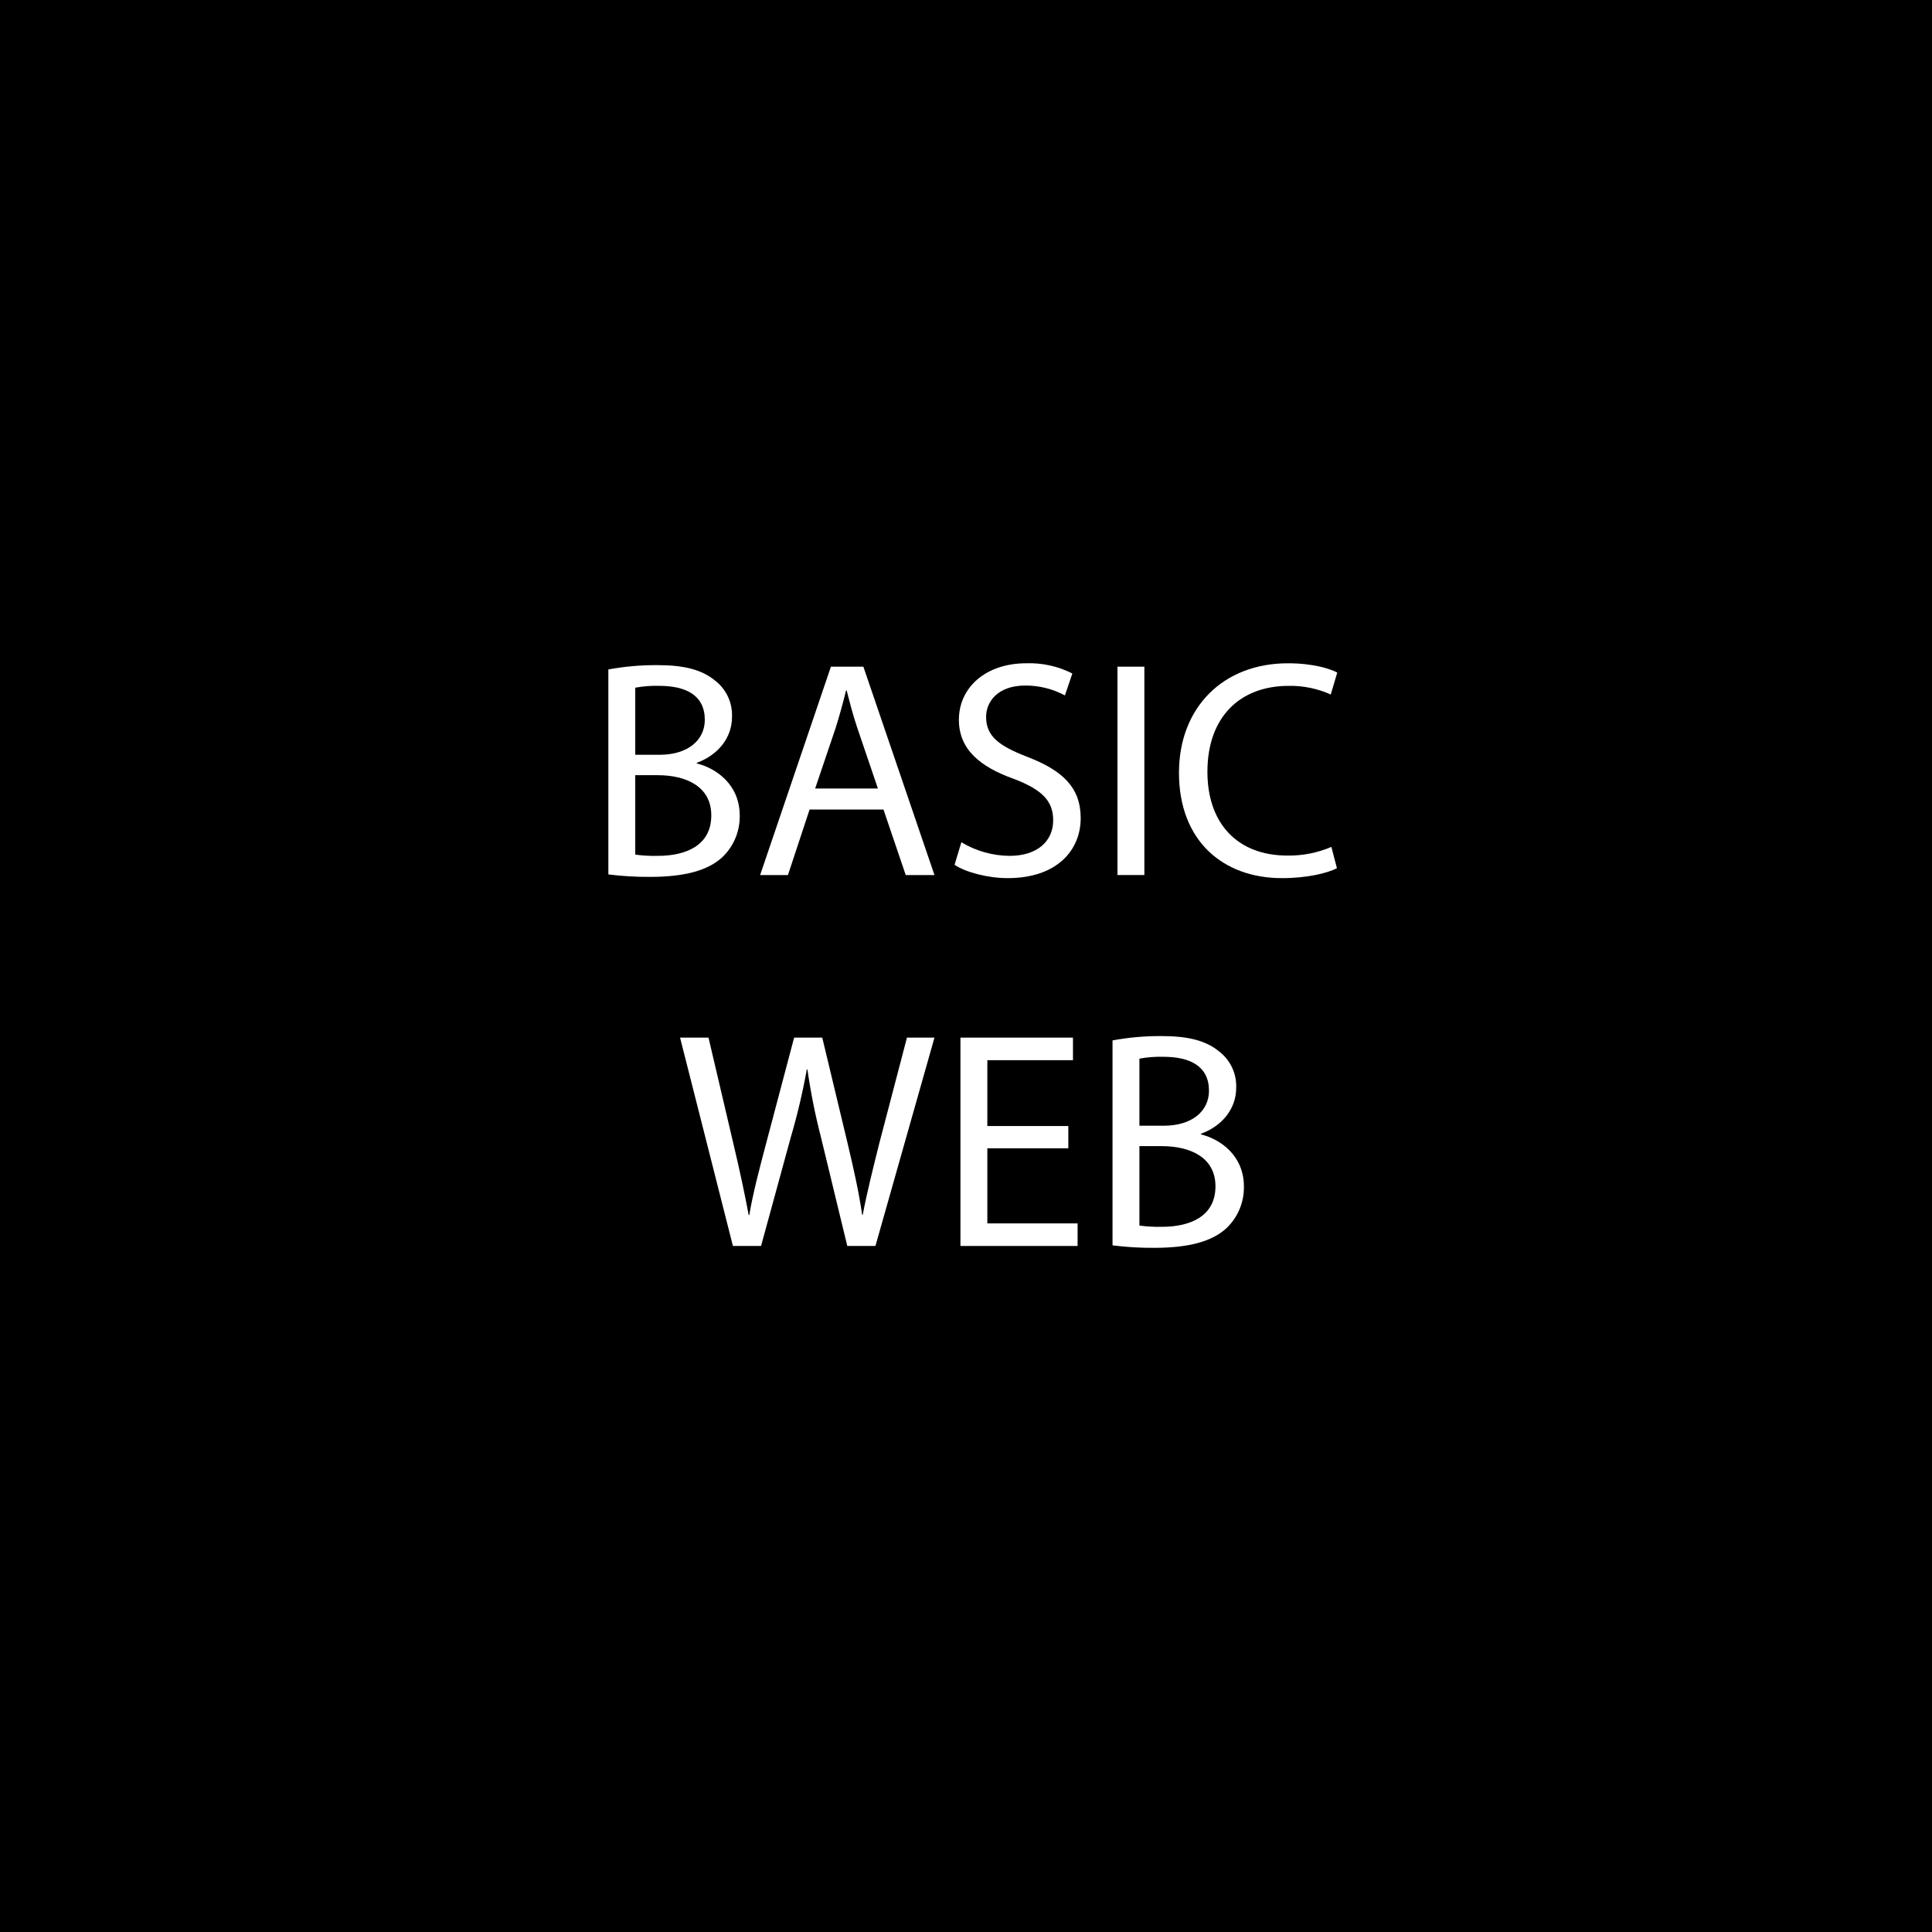
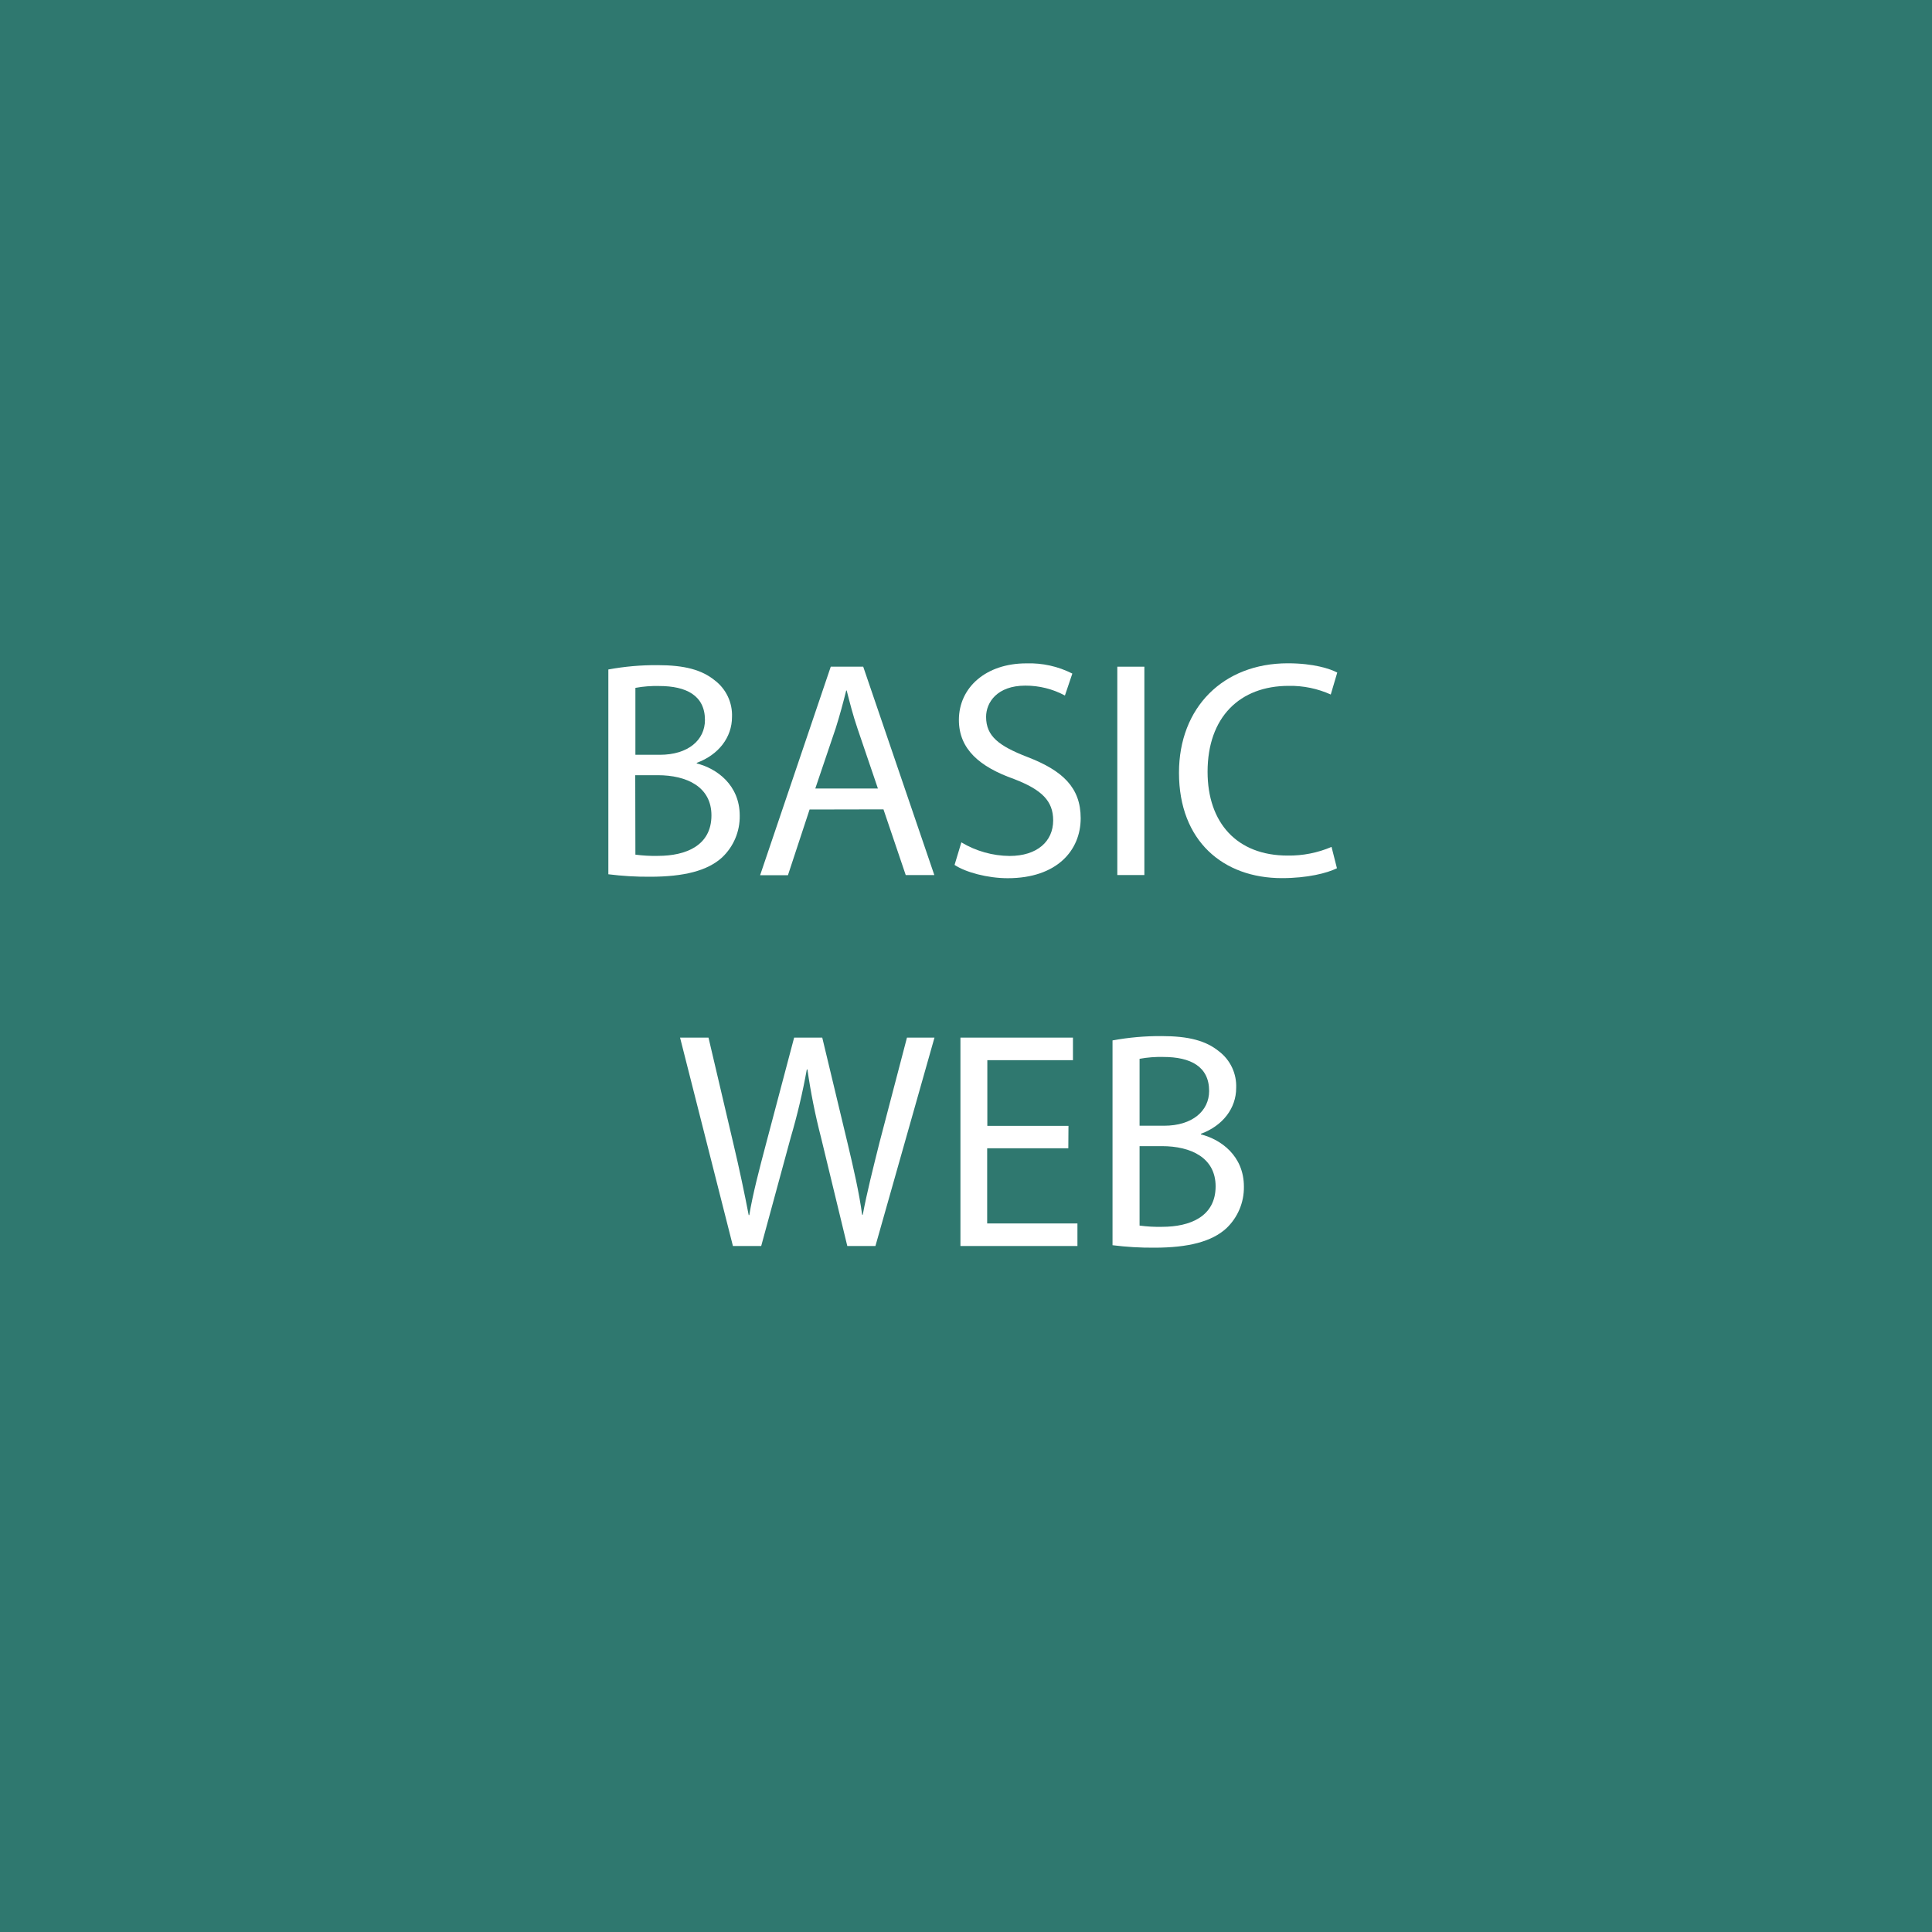
- <svg xmlns="http://www.w3.org/2000/svg" id="Layer_1" data-name="Layer 1" width="500" height="500" viewBox="0 0 500 500">
+ <svg xmlns="http://www.w3.org/2000/svg" id="Layer_1" data-name="Layer 1" viewBox="0 0 500 500">
  <defs>
-     <style>.cls-1{fill:#fff;}</style>
+     <style>.cls-1{fill:#2f786f;}.cls-2{fill:#fff;}</style>
  </defs>
-   <rect width="500" height="500" />
-   <path class="cls-1" d="M157.441,173.255a67.454,67.454,0,0,1,12.721-1.12c6.96,0,11.44,1.2,14.8,3.92a11.306,11.306,0,0,1,4.48,9.521c0,5.2-3.44,9.76-9.12,11.84v.16c5.12,1.28,11.12,5.52,11.12,13.52a14.534,14.534,0,0,1-4.56,10.8c-3.76,3.44-9.84,5.041-18.64,5.041a81.171,81.171,0,0,1-10.8-.641Zm6.961,22.081h6.32c7.36,0,11.68-3.84,11.68-9.041,0-6.319-4.8-8.8-11.84-8.8a29.773,29.773,0,0,0-6.16.48Zm0,25.84a37.046,37.046,0,0,0,5.84.321c7.2,0,13.84-2.641,13.84-10.481,0-7.36-6.32-10.4-13.92-10.4H164.4Z" />
-   <path class="cls-1" d="M209.521,209.5l-5.6,16.961h-7.2l18.32-53.922h8.4l18.4,53.922H234.4L228.642,209.5Zm17.68-5.44-5.28-15.52c-1.2-3.52-2-6.721-2.8-9.841h-.16c-.8,3.2-1.68,6.481-2.72,9.761l-5.28,15.6Z" />
-   <path class="cls-1" d="M248.8,217.977a24.674,24.674,0,0,0,12.48,3.52c7.12,0,11.281-3.761,11.281-9.2,0-5.04-2.88-7.92-10.161-10.72-8.8-3.12-14.24-7.68-14.24-15.281,0-8.4,6.96-14.64,17.441-14.64a24.51,24.51,0,0,1,11.919,2.64l-1.919,5.681a21.48,21.48,0,0,0-10.241-2.56c-7.36,0-10.16,4.4-10.16,8.08,0,5.04,3.28,7.52,10.72,10.4,9.12,3.52,13.761,7.92,13.761,15.84,0,8.321-6.161,15.52-18.881,15.52-5.2,0-10.88-1.52-13.76-3.44Z" />
-   <path class="cls-1" d="M296.16,172.535v53.922H289.2V172.535Z" />
-   <path class="cls-1" d="M346,224.7c-2.56,1.281-7.68,2.56-14.24,2.56-15.2,0-26.641-9.6-26.641-27.28,0-16.88,11.441-28.321,28.161-28.321,6.72,0,10.96,1.44,12.8,2.4l-1.68,5.68a25.367,25.367,0,0,0-10.88-2.239c-12.64,0-21.041,8.08-21.041,22.24,0,13.2,7.6,21.681,20.721,21.681a27.851,27.851,0,0,0,11.361-2.241Z" />
-   <path class="cls-1" d="M189.681,322.457,176,268.535h7.36l6.4,27.281c1.6,6.72,3.04,13.441,4,18.641h.16c.88-5.36,2.56-11.761,4.4-18.721l7.2-27.2H212.8l6.559,27.361c1.521,6.4,2.961,12.8,3.761,18.481h.16c1.12-5.921,2.64-11.921,4.32-18.641l7.12-27.2h7.121l-15.281,53.922h-7.28l-6.8-28.081a162.808,162.808,0,0,1-3.52-17.6H208.8a168.66,168.66,0,0,1-4.16,17.6l-7.681,28.081Z" />
-   <path class="cls-1" d="M276.481,297.176h-20.96v19.44h23.36v5.841h-30.32V268.535h29.121v5.841H255.521v17.04h20.96Z" />
-   <path class="cls-1" d="M287.92,269.256a67.362,67.362,0,0,1,12.721-1.12c6.96,0,11.439,1.2,14.8,3.92a11.306,11.306,0,0,1,4.481,9.52c0,5.2-3.441,9.76-9.12,11.84v.16c5.12,1.28,11.12,5.521,11.12,13.521a14.529,14.529,0,0,1-4.561,10.8c-3.759,3.441-9.839,5.041-18.639,5.041a81.371,81.371,0,0,1-10.8-.64Zm6.96,22.08h6.32c7.361,0,11.681-3.84,11.681-9.04,0-6.32-4.8-8.8-11.841-8.8a29.781,29.781,0,0,0-6.16.48Zm0,25.841a37.2,37.2,0,0,0,5.841.32c7.2,0,13.84-2.641,13.84-10.48,0-7.361-6.321-10.4-13.92-10.4H294.88Z" />
+   <rect class="cls-1" width="500" height="500" />
+   <path class="cls-2" d="M157.44,173.26a67.44,67.44,0,0,1,12.72-1.12c7,0,11.44,1.2,14.8,3.92a11.31,11.31,0,0,1,4.48,9.52c0,5.2-3.44,9.76-9.12,11.84v.16c5.12,1.28,11.12,5.52,11.12,13.52a14.53,14.53,0,0,1-4.56,10.8c-3.76,3.44-9.84,5-18.64,5a81.37,81.37,0,0,1-10.8-.64Zm7,22.08h6.32c7.36,0,11.68-3.84,11.68-9,0-6.32-4.8-8.8-11.84-8.8a29.85,29.85,0,0,0-6.16.48Zm0,25.84a37.19,37.19,0,0,0,5.84.32c7.2,0,13.84-2.64,13.84-10.48,0-7.36-6.32-10.4-13.92-10.4H164.4Z" />
+   <path class="cls-2" d="M209.52,209.5l-5.6,17h-7.2L215,172.54h8.4l18.4,53.92H234.4l-5.76-17Zm17.68-5.44-5.28-15.52c-1.2-3.52-2-6.72-2.8-9.84H219c-.8,3.2-1.68,6.48-2.72,9.76L211,204.06Z" />
+   <path class="cls-2" d="M248.8,218a24.66,24.66,0,0,0,12.48,3.52c7.12,0,11.28-3.76,11.28-9.2,0-5-2.88-7.92-10.16-10.72-8.8-3.12-14.24-7.68-14.24-15.28,0-8.4,7-14.64,17.44-14.64a24.5,24.5,0,0,1,11.92,2.64L275.6,180a21.47,21.47,0,0,0-10.24-2.56c-7.36,0-10.16,4.4-10.16,8.08,0,5,3.28,7.52,10.72,10.4,9.12,3.52,13.76,7.92,13.76,15.84,0,8.32-6.16,15.52-18.88,15.52-5.2,0-10.88-1.52-13.76-3.44Z" />
+   <path class="cls-2" d="M296.16,172.54v53.92h-7V172.54Z" />
+   <path class="cls-2" d="M346,224.7c-2.56,1.28-7.68,2.56-14.24,2.56-15.2,0-26.64-9.6-26.64-27.28,0-16.88,11.44-28.32,28.16-28.32,6.72,0,11,1.44,12.8,2.4l-1.68,5.68a25.35,25.35,0,0,0-10.88-2.24c-12.64,0-21,8.08-21,22.24,0,13.2,7.6,21.68,20.72,21.68a27.86,27.86,0,0,0,11.36-2.24Z" />
+   <path class="cls-2" d="M189.68,322.46,176,268.54h7.36l6.4,27.28c1.6,6.72,3,13.44,4,18.64h.16c.88-5.36,2.56-11.76,4.4-18.72l7.2-27.2h7.28l6.56,27.36c1.52,6.4,3,12.8,3.76,18.48h.16c1.12-5.92,2.64-11.92,4.32-18.64l7.12-27.2h7.12l-15.28,53.92h-7.28l-6.8-28.08a162.36,162.36,0,0,1-3.52-17.6h-.16a168.45,168.45,0,0,1-4.16,17.6L197,322.46Z" />
+   <path class="cls-2" d="M276.48,297.18h-21v19.44h23.36v5.84H248.56V268.54h29.12v5.84H255.52v17h21Z" />
+   <path class="cls-2" d="M287.92,269.26a67.44,67.44,0,0,1,12.72-1.12c7,0,11.44,1.2,14.8,3.92a11.31,11.31,0,0,1,4.48,9.52c0,5.2-3.44,9.76-9.12,11.84v.16c5.12,1.28,11.12,5.52,11.12,13.52a14.53,14.53,0,0,1-4.56,10.8c-3.76,3.44-9.84,5-18.64,5a81.37,81.37,0,0,1-10.8-.64Zm7,22.08h6.32c7.36,0,11.68-3.84,11.68-9,0-6.32-4.8-8.8-11.84-8.8a29.85,29.85,0,0,0-6.16.48Zm0,25.84a37.19,37.19,0,0,0,5.84.32c7.2,0,13.84-2.64,13.84-10.48,0-7.36-6.32-10.4-13.92-10.4h-5.76Z" />
</svg>
